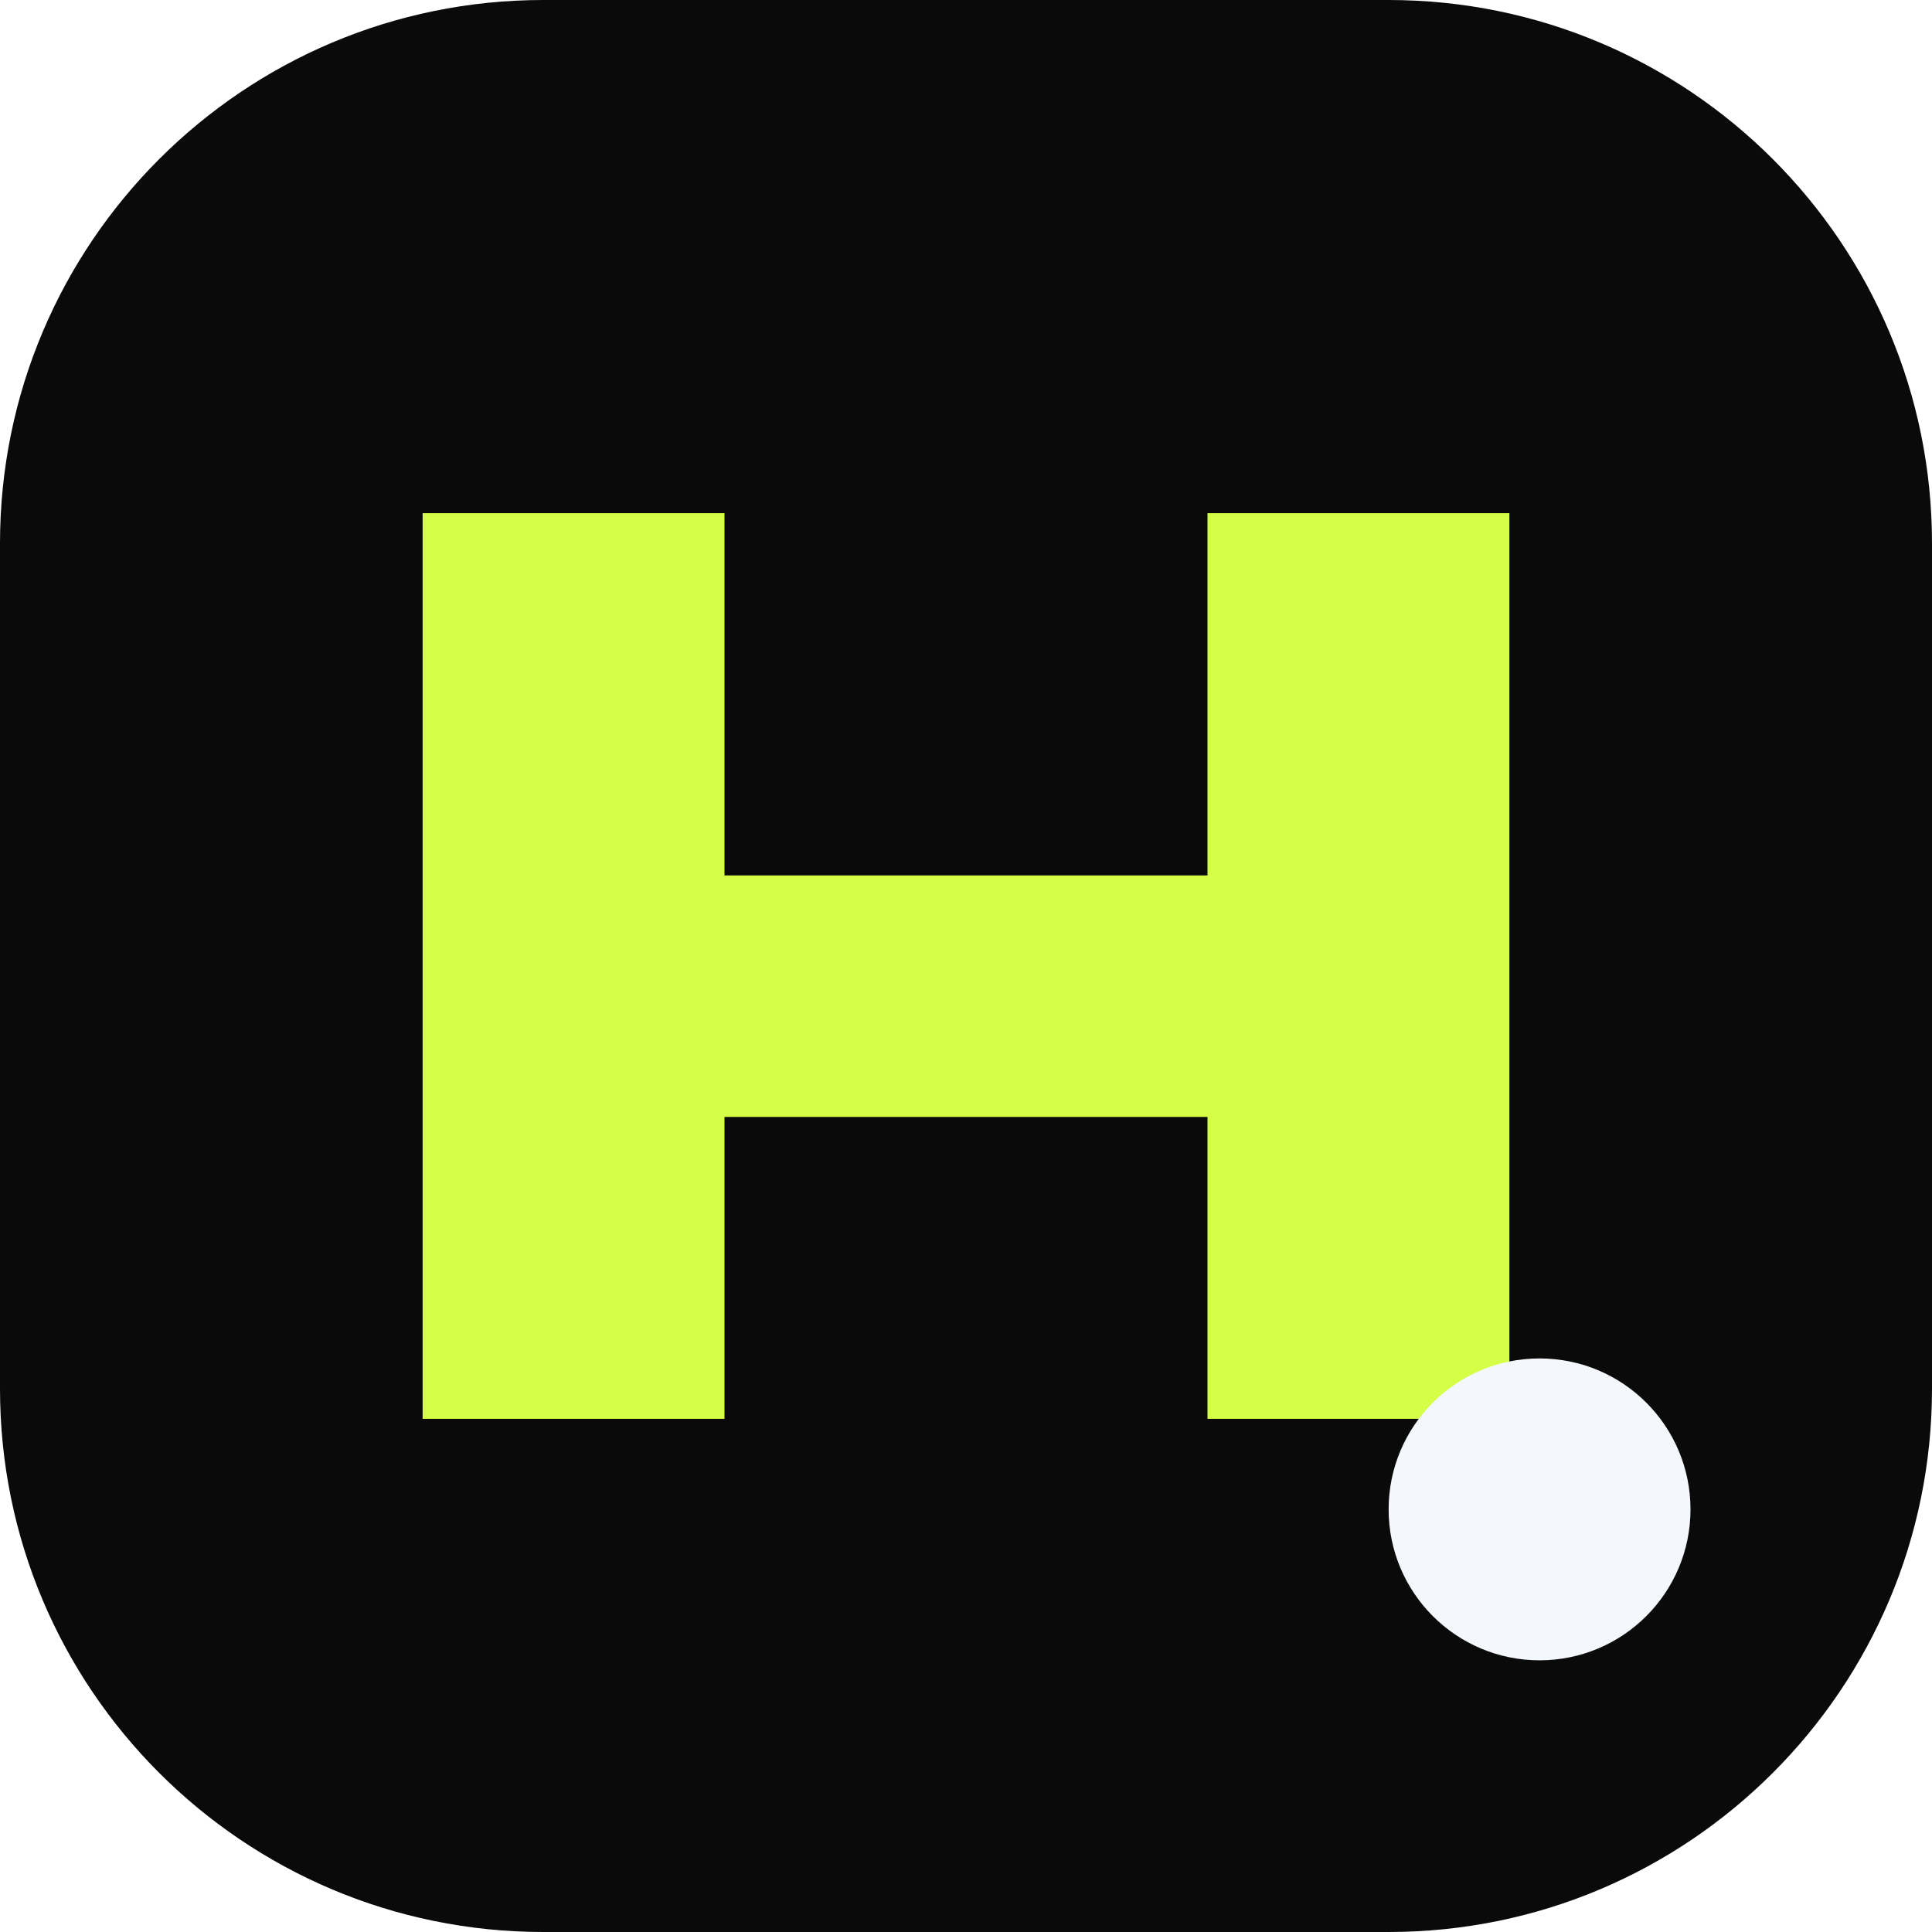
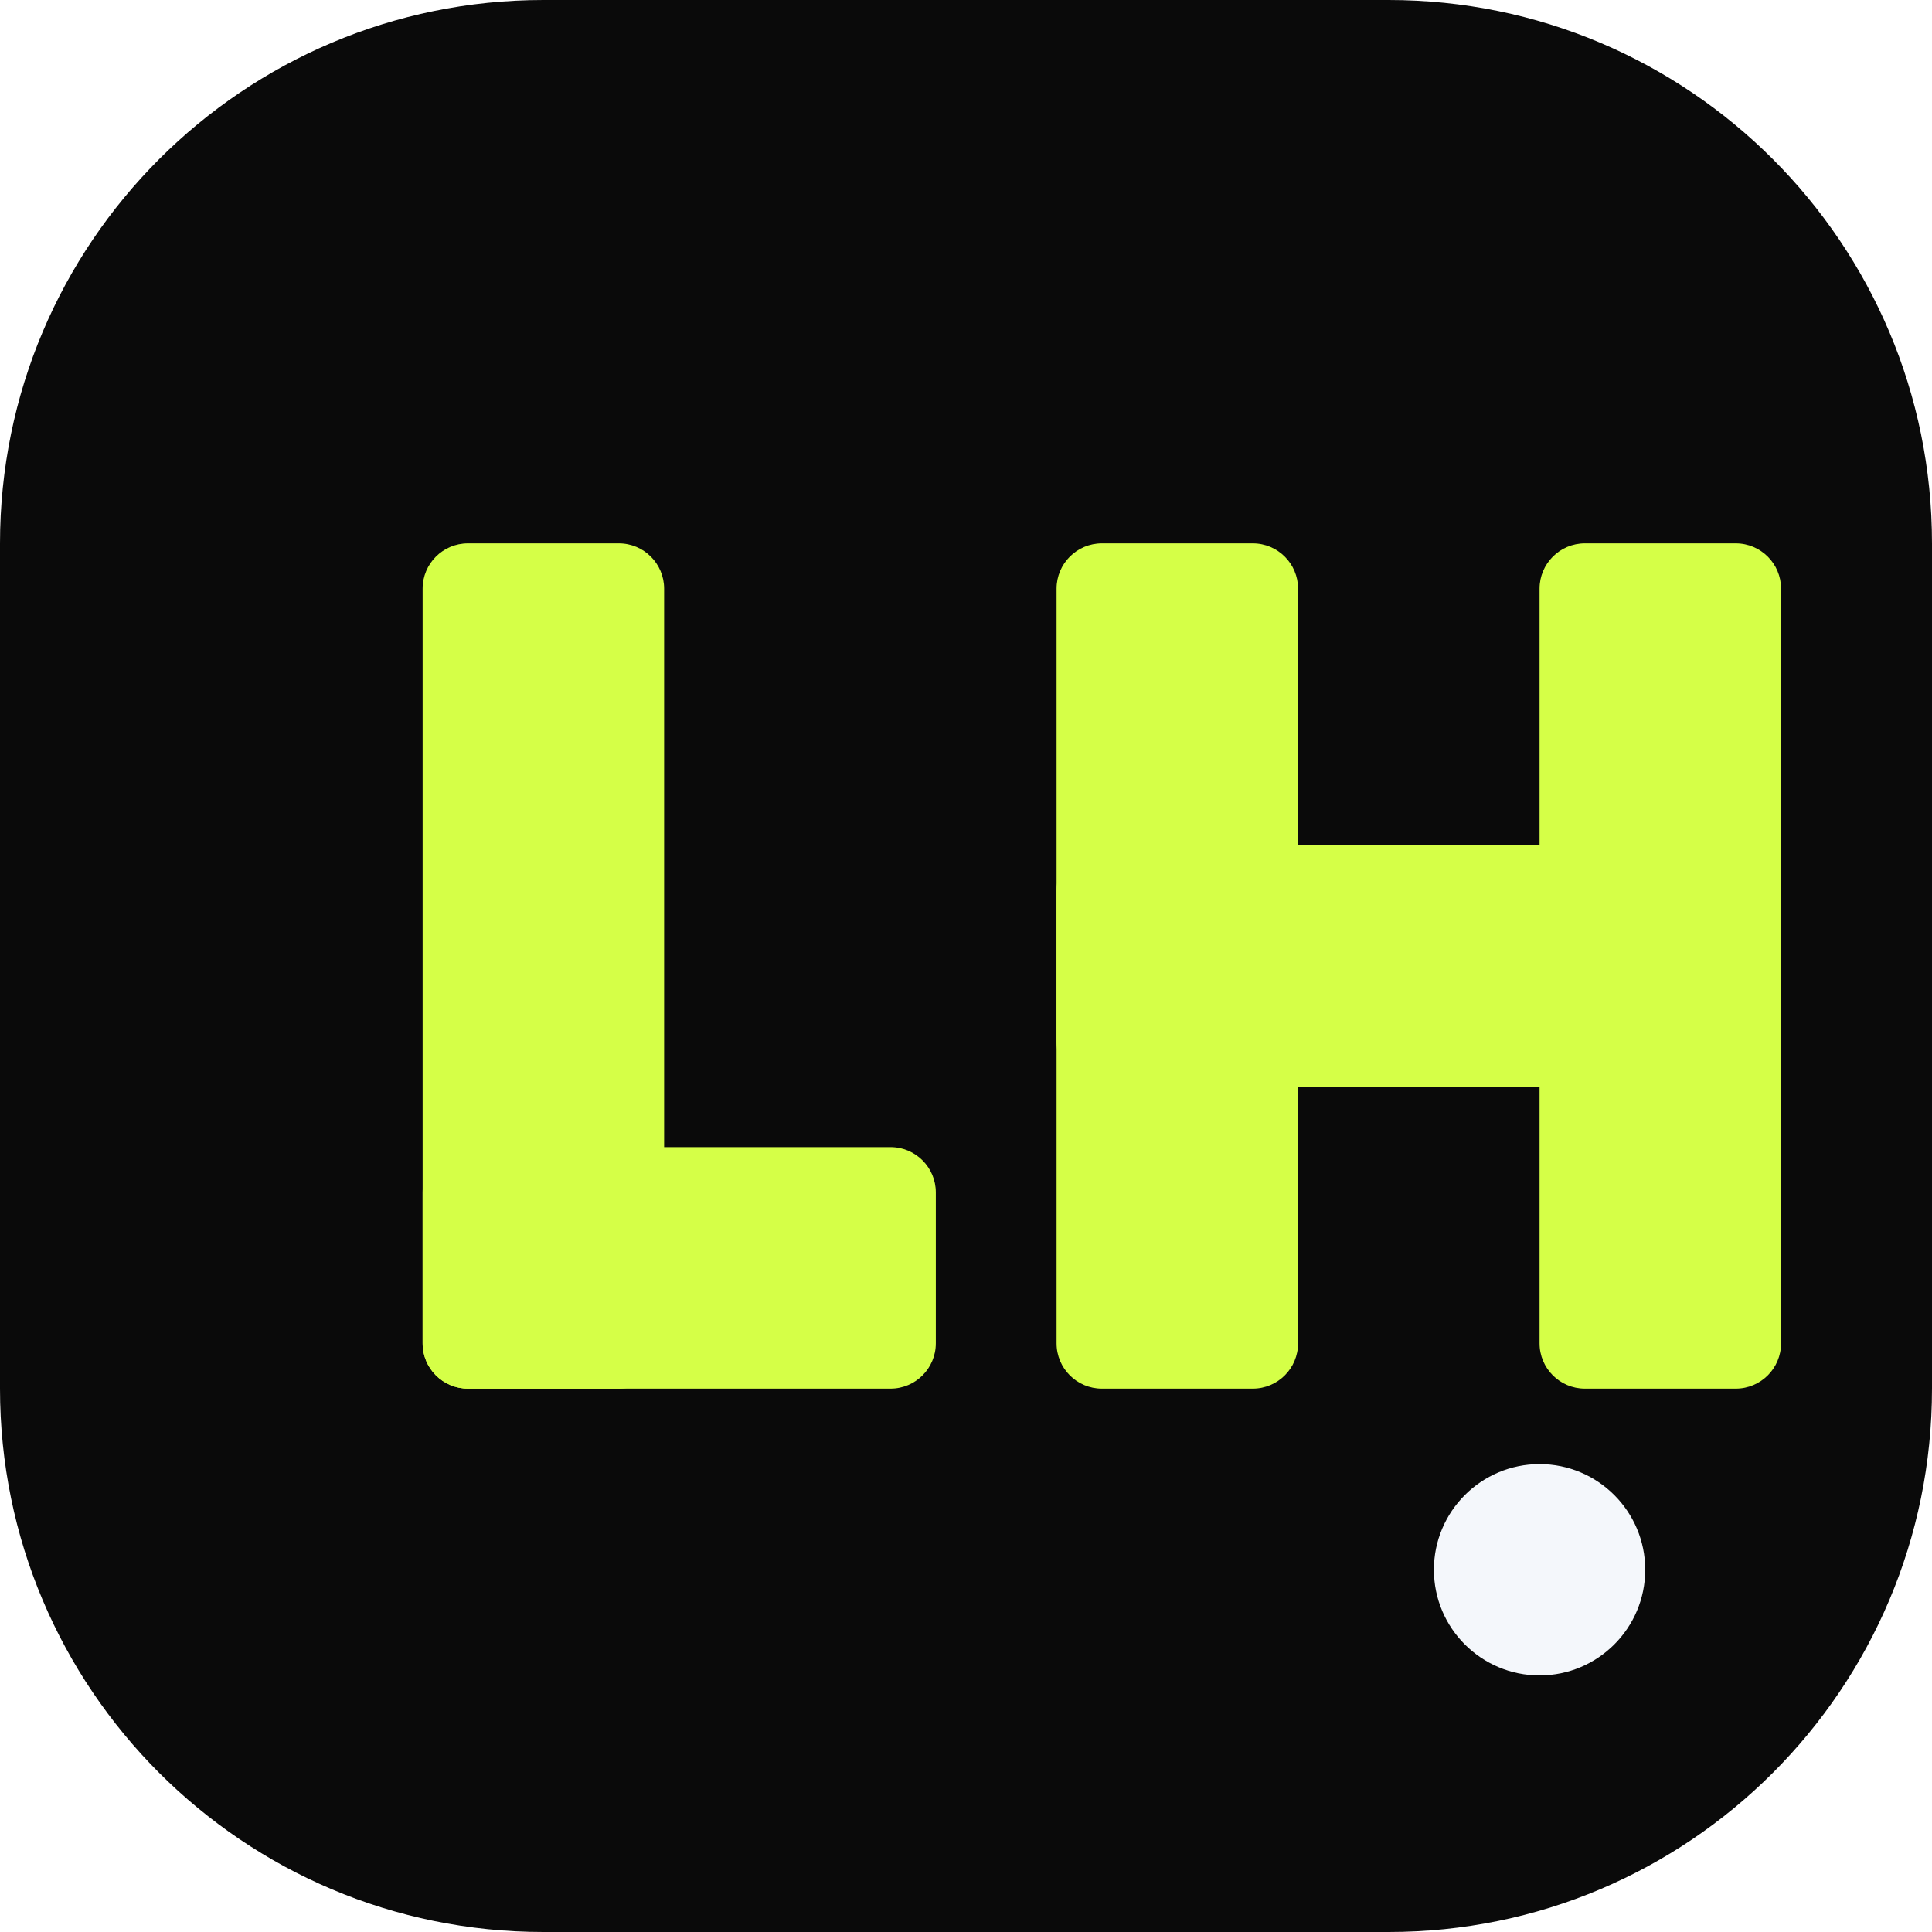
- <svg xmlns="http://www.w3.org/2000/svg" viewBox="0 0 64 64" role="img" aria-label="Open-Higgsfield logo">
+ <svg xmlns="http://www.w3.org/2000/svg" viewBox="0 0 64 64" role="img" aria-label="LH Video logo">
  <rect width="64" height="64" rx="18" fill="#0a0a0a" />
-   <path d="M14 17h10v12h16V17h10v30H40V37H24v10H14z" fill="#d5ff47" />
-   <circle cx="51" cy="50" r="5" fill="#f4f7fb" />
+   <rect x="14" y="18" width="8" height="28" rx="1.5" fill="#d5ff47" />
+   <rect x="14" y="38" width="17" height="8" rx="1.5" fill="#d5ff47" />
+   <rect x="35" y="18" width="8" height="28" rx="1.5" fill="#d5ff47" />
+   <rect x="51" y="18" width="8" height="28" rx="1.5" fill="#d5ff47" />
+   <rect x="35" y="28" width="24" height="8" rx="1.5" fill="#d5ff47" />
+   <circle cx="51" cy="52" r="3.5" fill="#f4f7fb" />
</svg>
